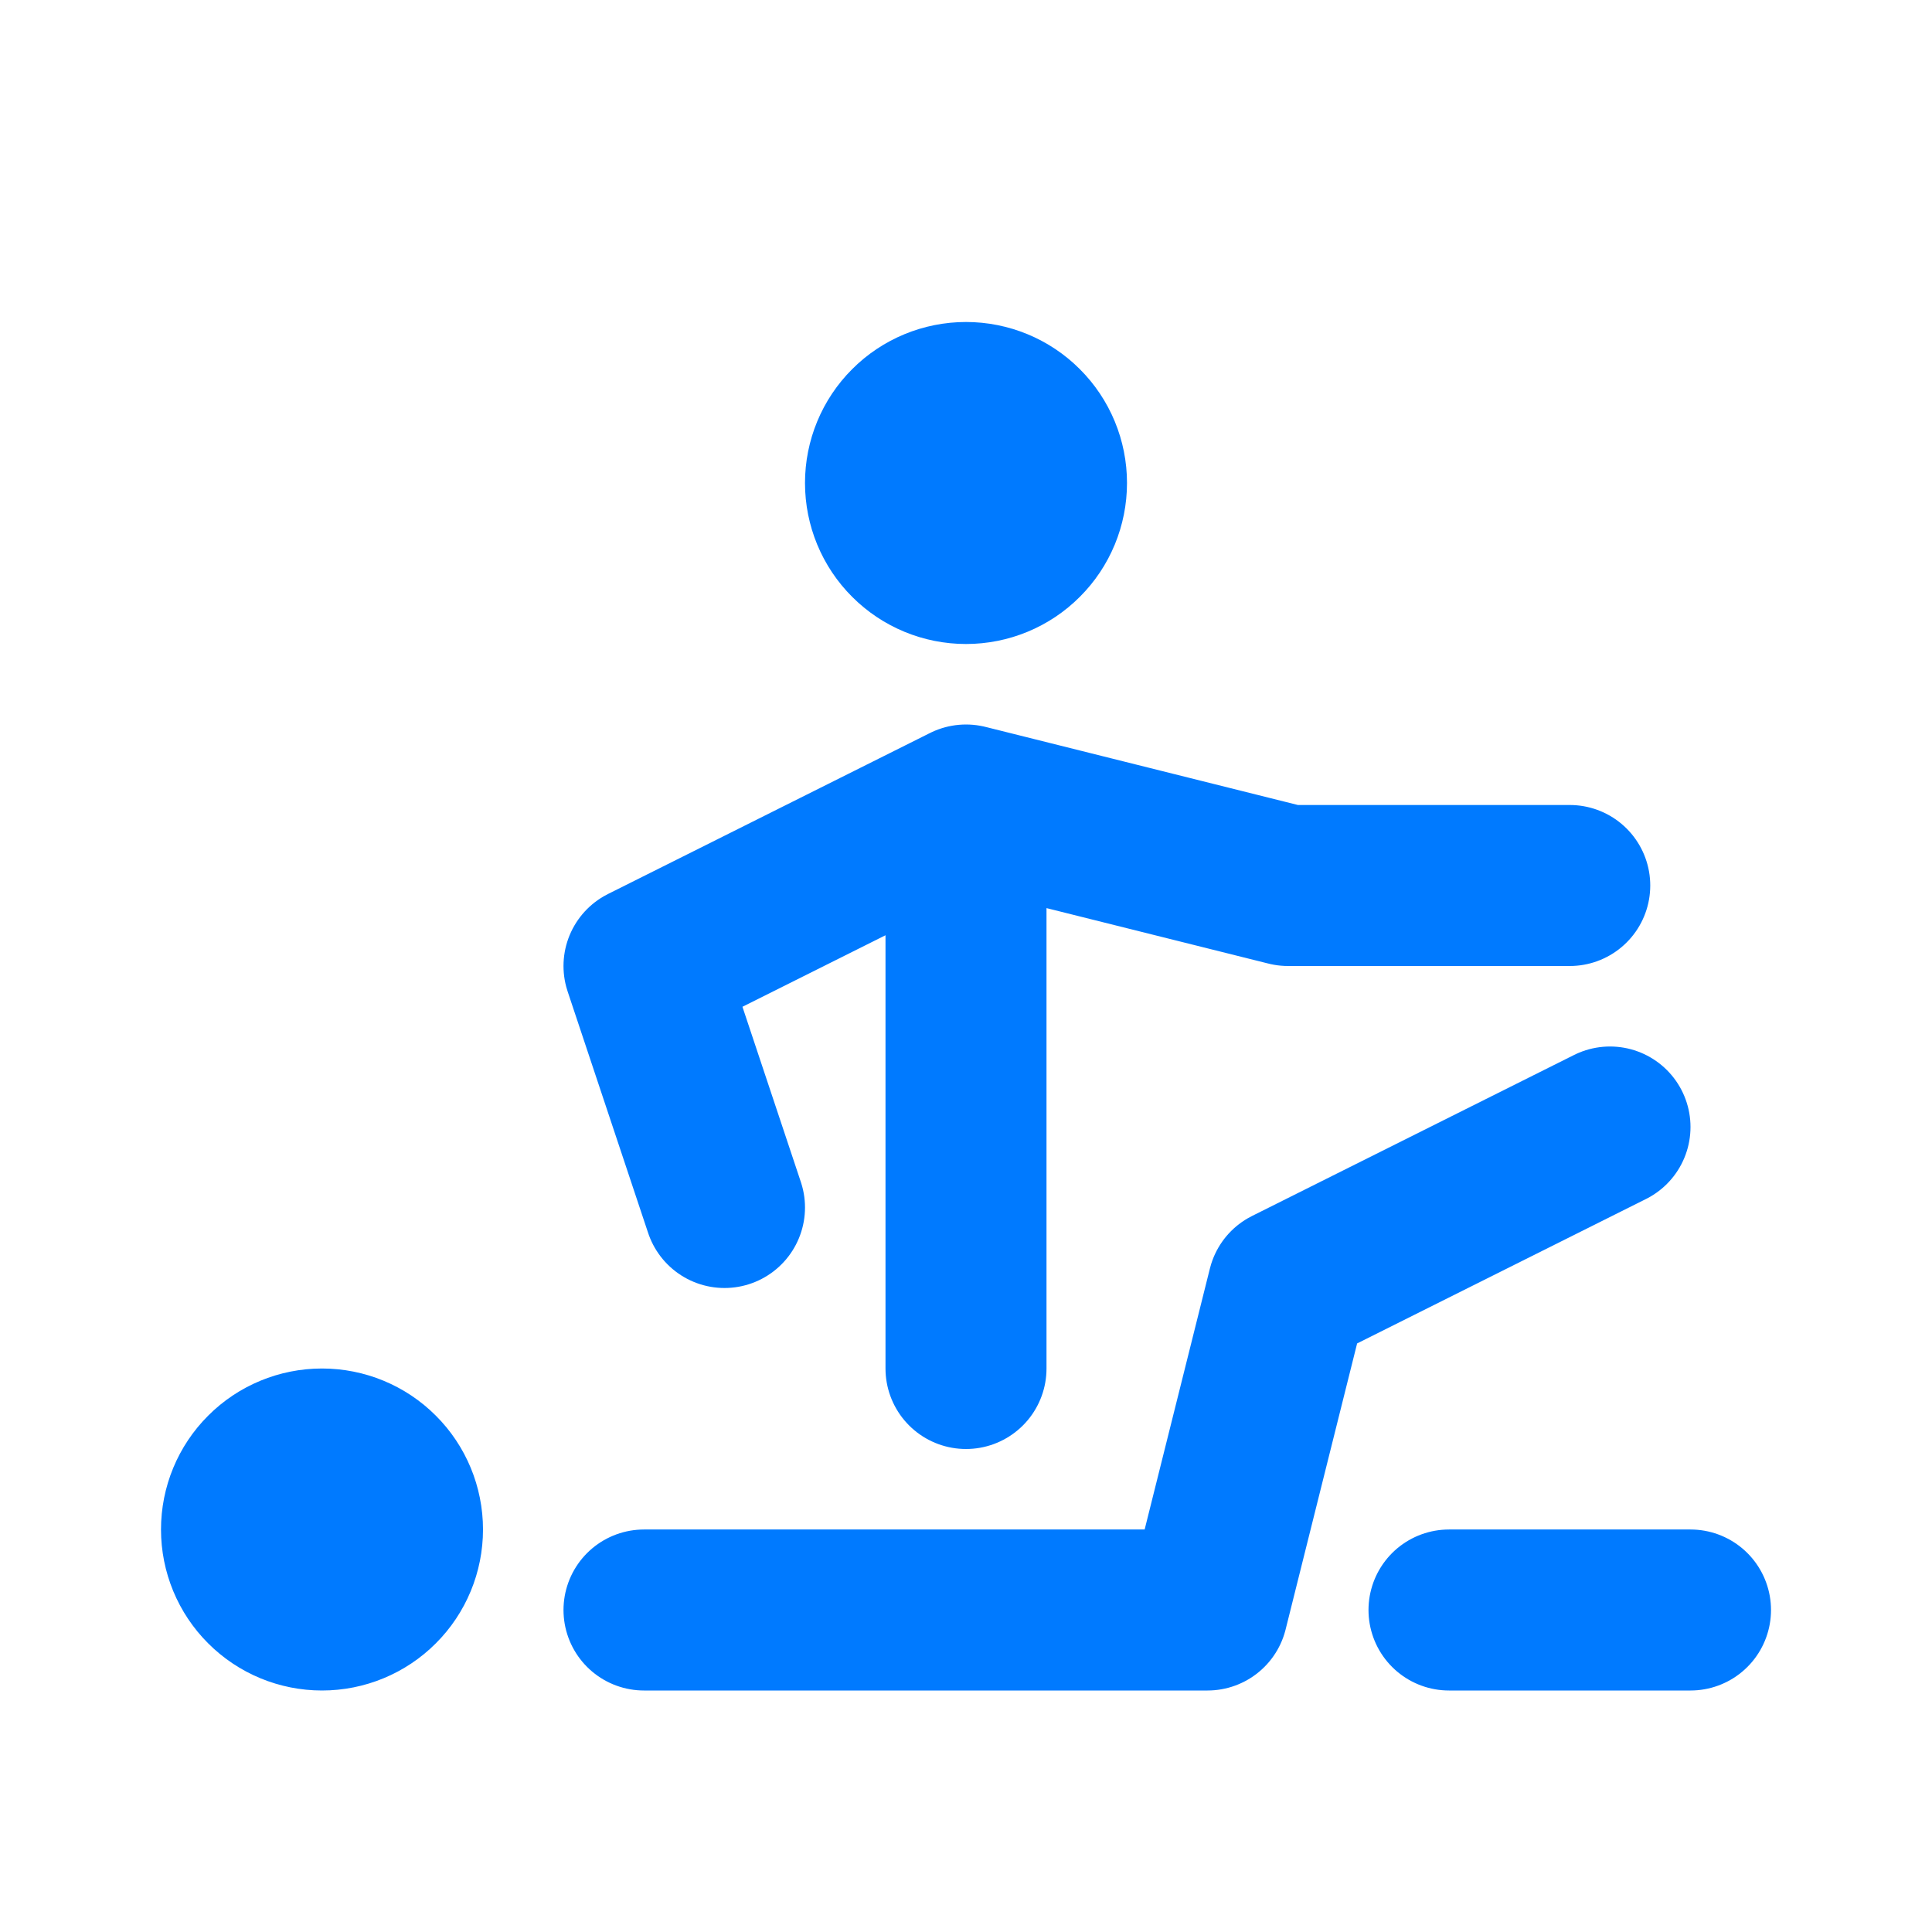
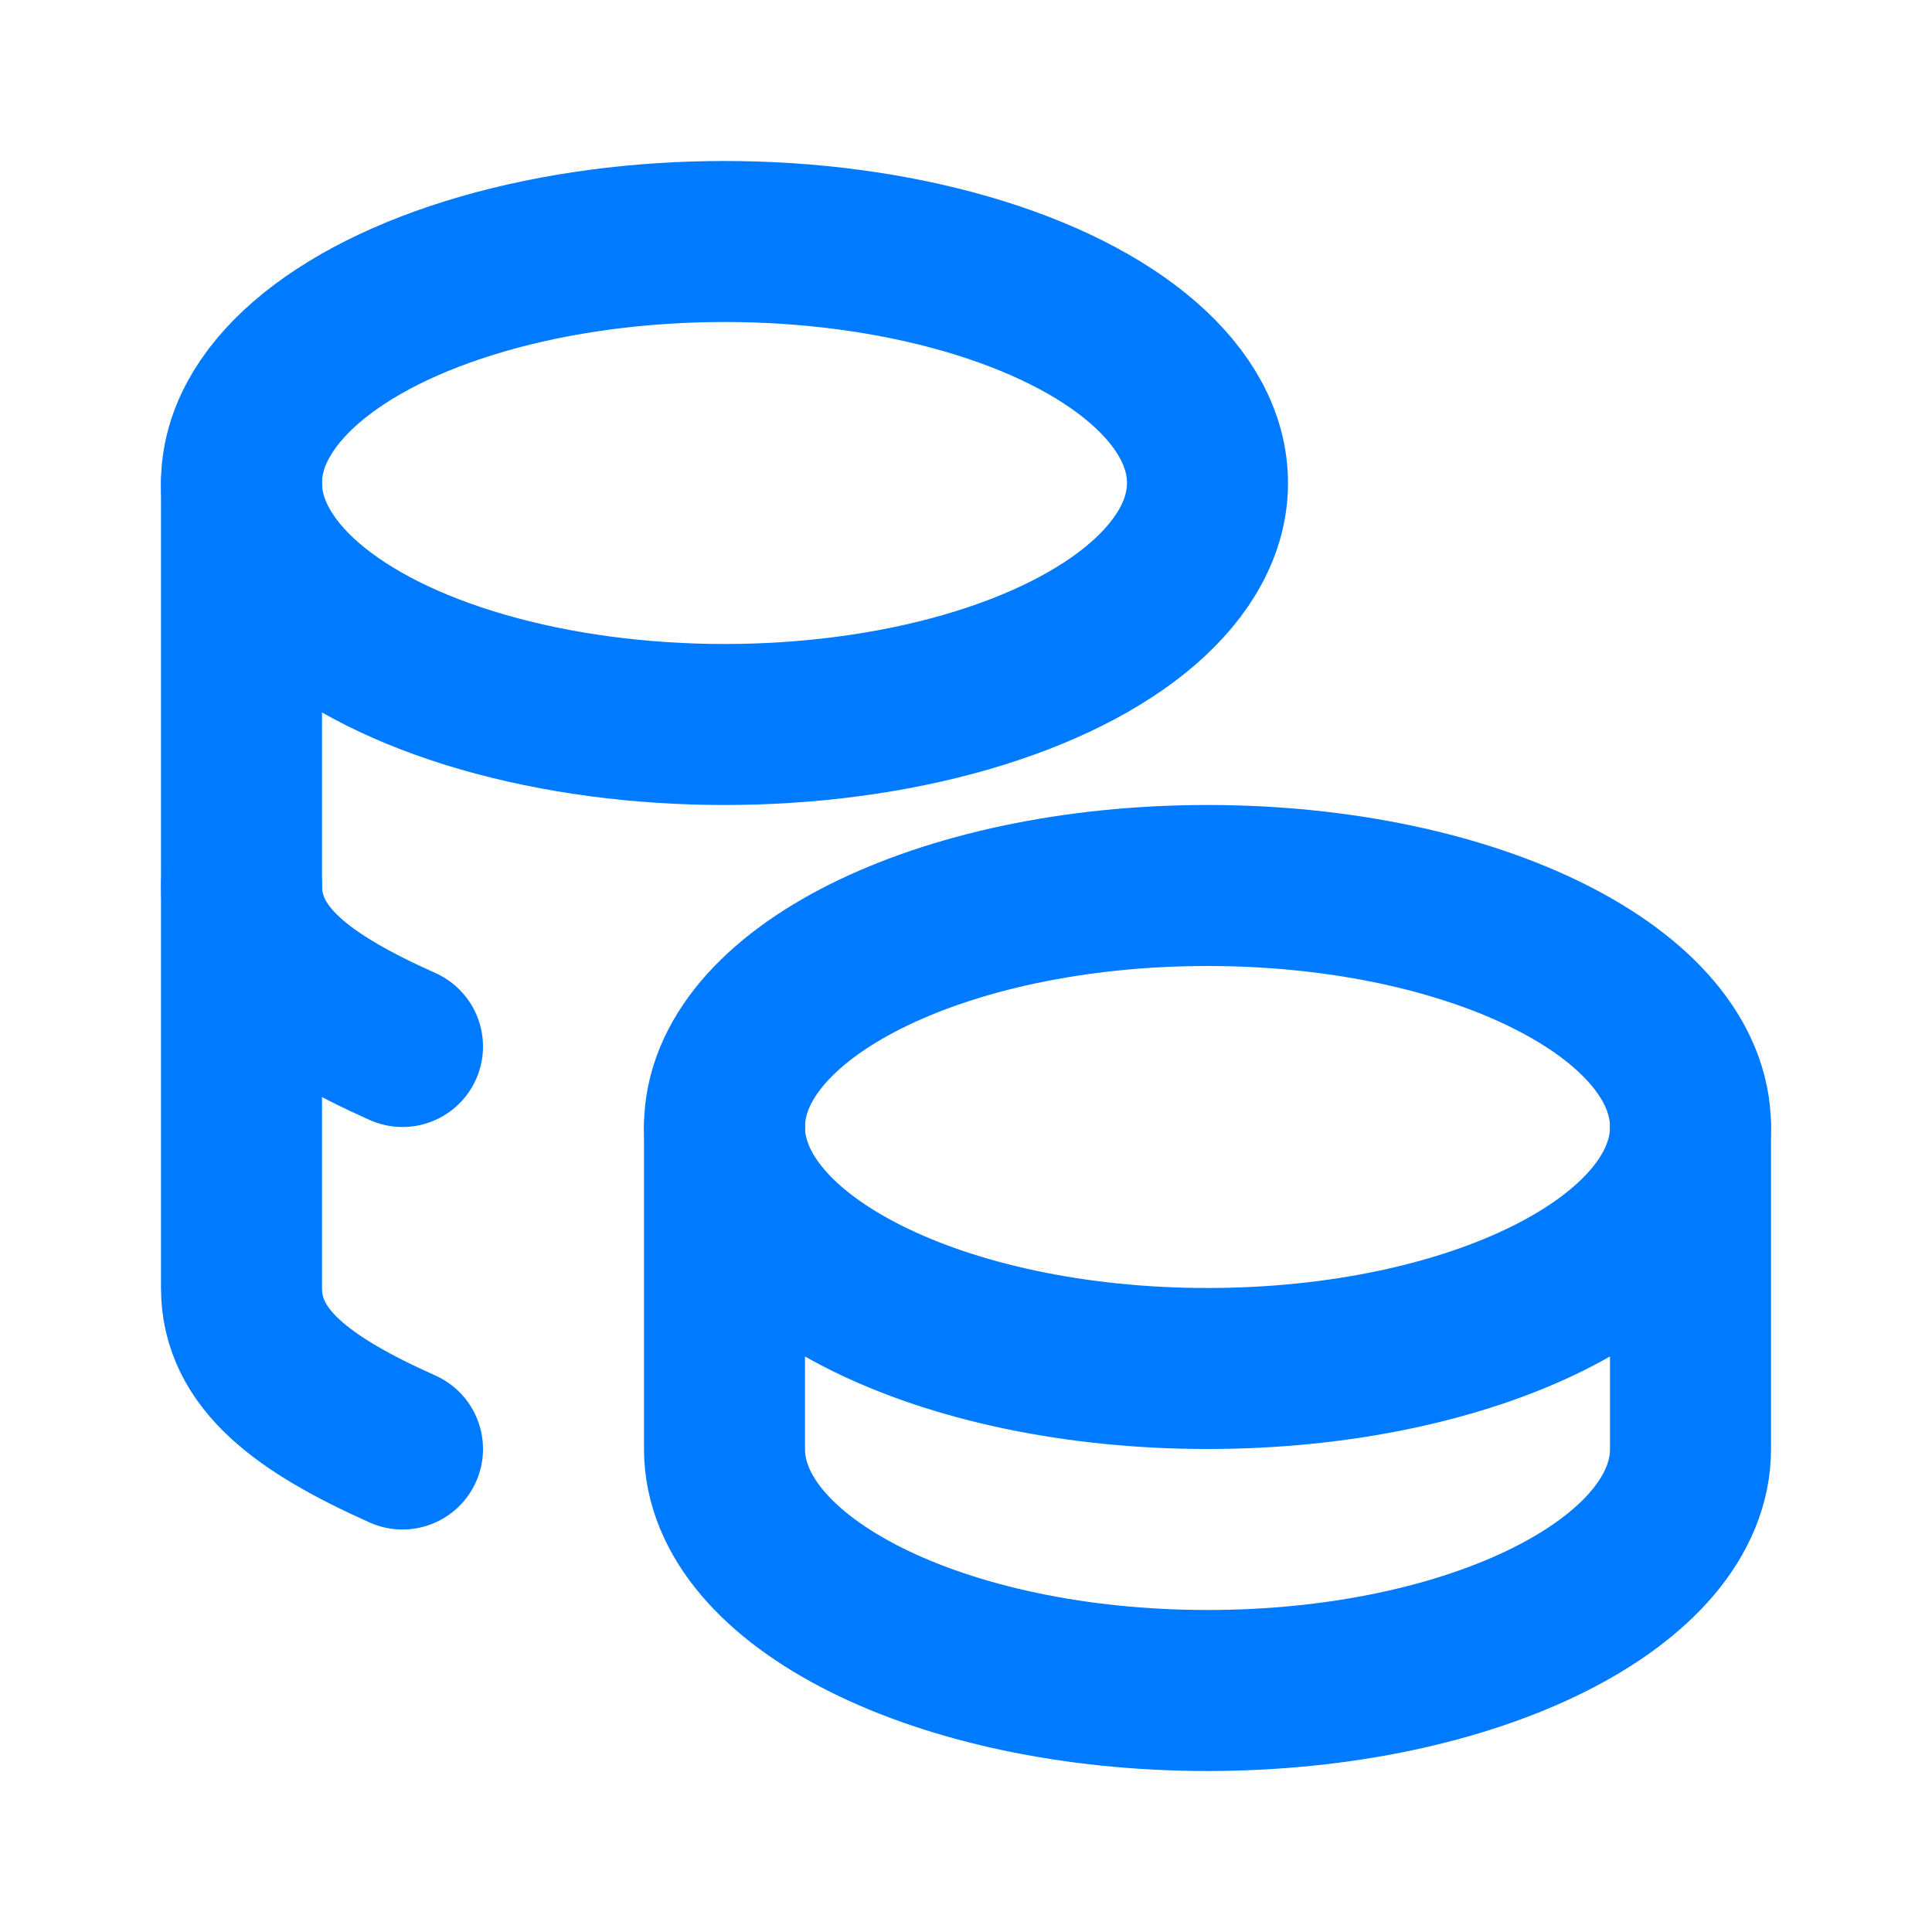
<svg xmlns="http://www.w3.org/2000/svg" width="24" height="24" viewBox="0 0 24 24" fill="none">
-   <path d="M9 15L8 12L12 10M12 10L16 11H19.5M12 10V17M8 20H15L16 16L20 14M18 20H21M3 19C3 19.265 3.105 19.52 3.293 19.707C3.48 19.895 3.735 20 4 20C4.265 20 4.52 19.895 4.707 19.707C4.895 19.52 5 19.265 5 19C5 18.735 4.895 18.48 4.707 18.293C4.52 18.105 4.265 18 4 18C3.735 18 3.48 18.105 3.293 18.293C3.105 18.48 3 18.735 3 19ZM11 6C11 6.265 11.105 6.52 11.293 6.707C11.48 6.895 11.735 7 12 7C12.265 7 12.52 6.895 12.707 6.707C12.895 6.52 13 6.265 13 6C13 5.735 12.895 5.48 12.707 5.293C12.52 5.105 12.265 5 12 5C11.735 5 11.48 5.105 11.293 5.293C11.105 5.48 11 5.735 11 6Z" stroke="#007AFF" stroke-width="2" stroke-linecap="round" stroke-linejoin="round" />
+   <path d="M9 14C9 15.657 11.686 17 15 17C18.314 17 21 15.657 21 14C21 12.343 18.314 11 15 11C11.686 11 9 12.343 9 14Z" stroke="#007AFF" stroke-width="2" stroke-linecap="round" stroke-linejoin="round" />
+   <path d="M9 14V18C9 19.656 11.686 21 15 21C18.314 21 21 19.656 21 18V14M3 6C3 7.072 4.144 8.062 6 8.598C7.856 9.134 10.144 9.134 12 8.598C13.856 8.062 15 7.072 15 6C15 4.928 13.856 3.938 12 3.402C10.144 2.866 7.856 2.866 6 3.402C4.144 3.938 3 4.928 3 6Z" stroke="#007AFF" stroke-width="2" stroke-linecap="round" stroke-linejoin="round" />
+   <path d="M3 6V16C3 16.888 3.772 17.45 5 18" stroke="#007AFF" stroke-width="2" stroke-linecap="round" stroke-linejoin="round" />
+   <path d="M3 11C3 11.888 3.772 12.45 5 13" stroke="#007AFF" stroke-width="2" stroke-linecap="round" stroke-linejoin="round" />
</svg>
